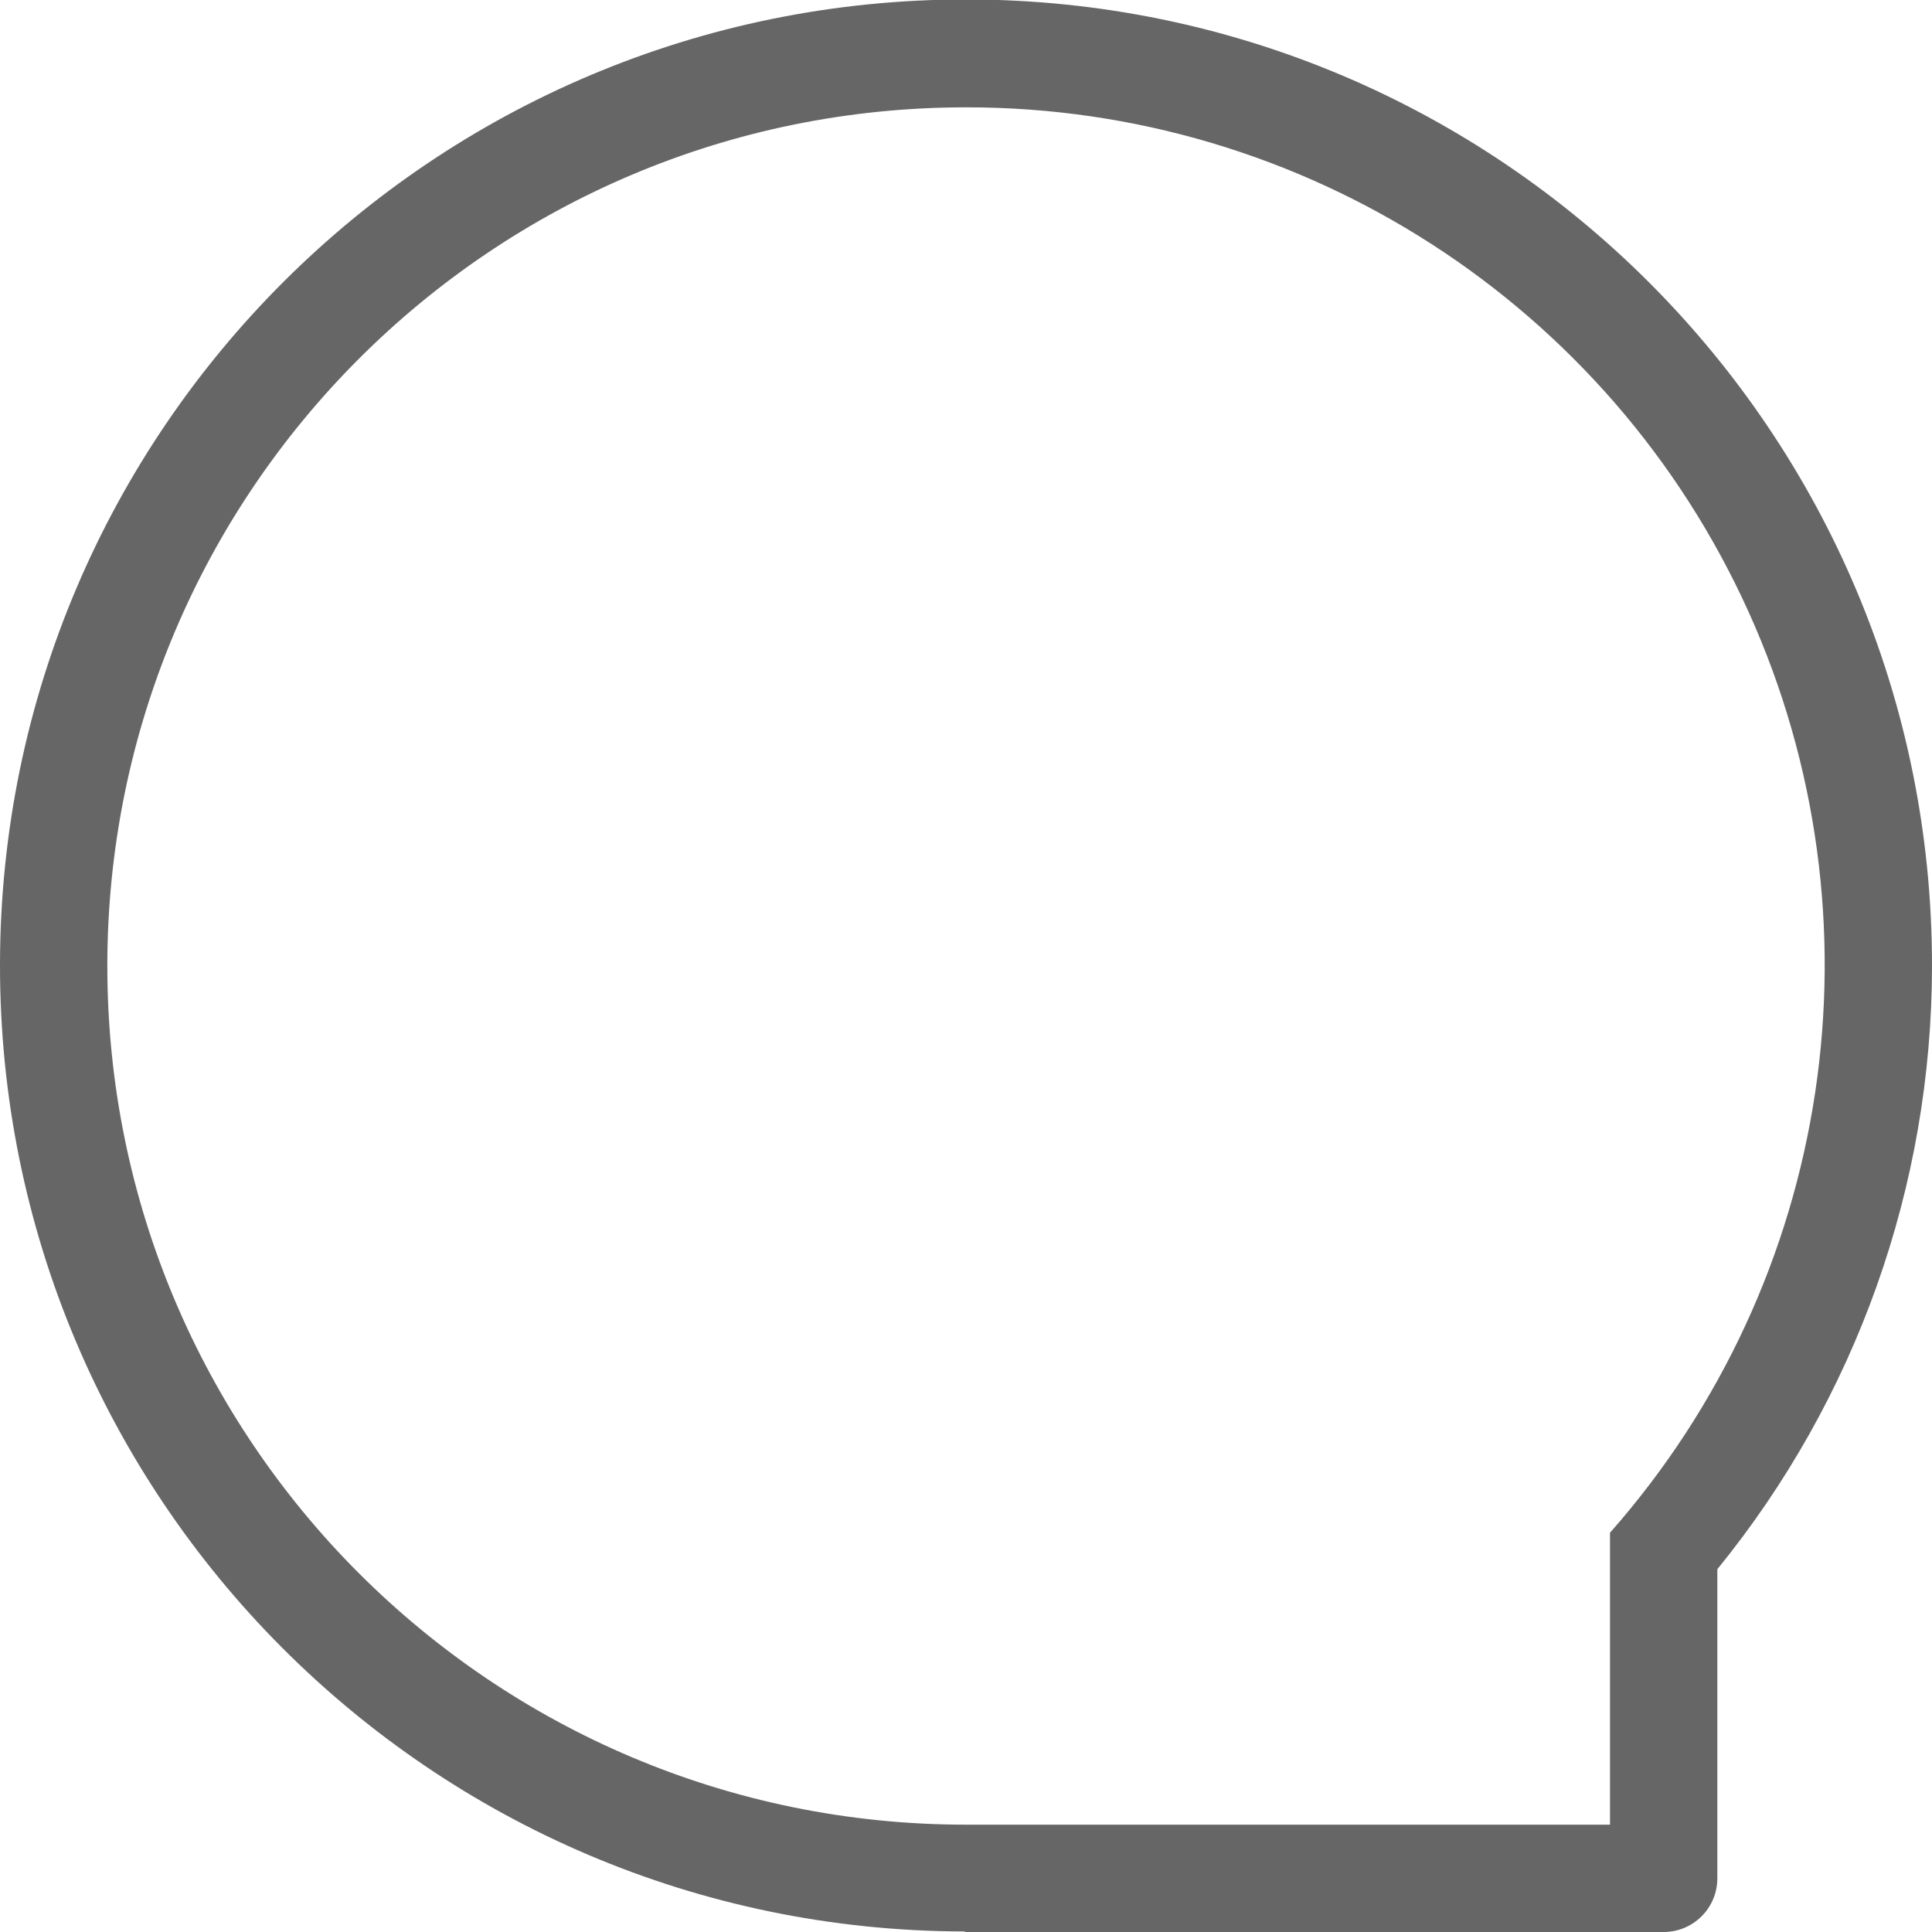
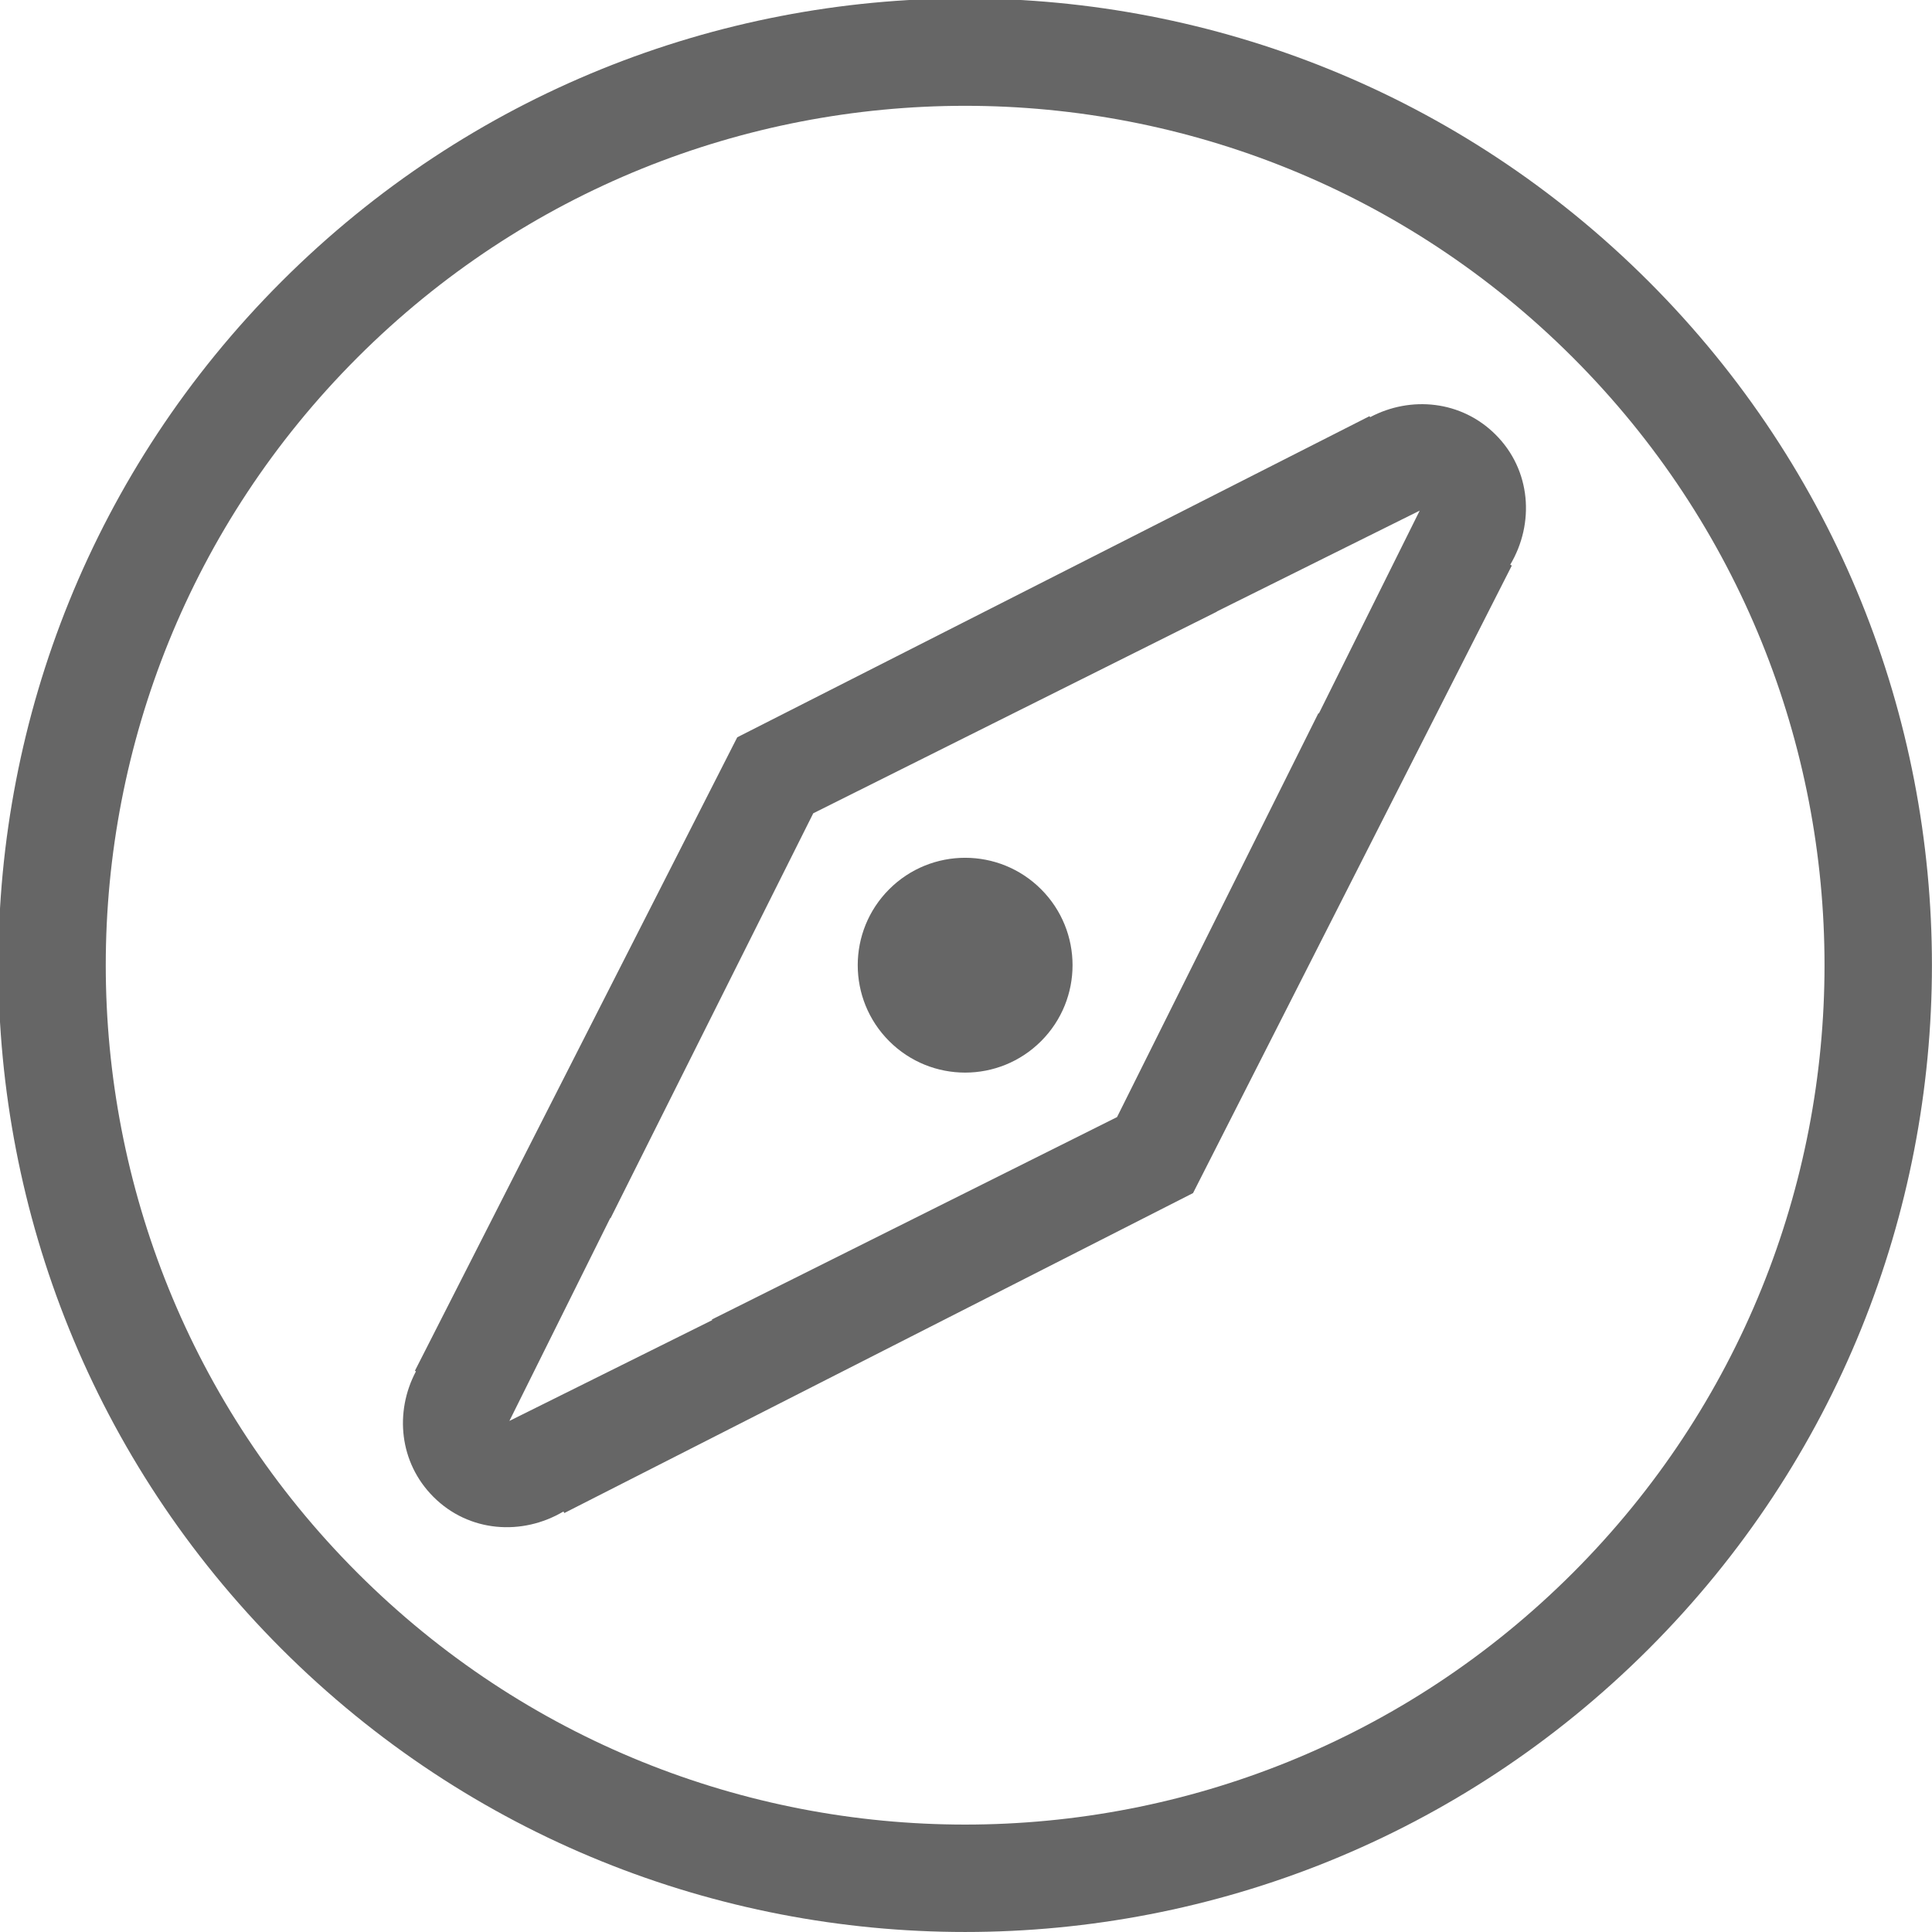
- <svg xmlns="http://www.w3.org/2000/svg" width="36" height="36" viewBox="0 0 36 36">
+ <svg xmlns="http://www.w3.org/2000/svg" preserveAspectRatio="xMidYMid" width="35.969" height="35.97" viewBox="0 0 35.969 35.97">
  <defs>
    <style>
      .cls-1 {
        fill: #666;
        fill-rule: evenodd;
      }
    </style>
  </defs>
-   <path id="圆角矩形_2659" data-name="圆角矩形 2659" class="cls-1" d="M208,1281.24V1287a1,1,0,0,1-1,1H194c-0.013,0-.024-0.01-0.037-0.01A18,18,0,1,1,212,1270,17.812,17.812,0,0,1,208,1281.24ZM194,1254a16,16,0,0,0,0,32h12v-5.44A15.983,15.983,0,0,0,194,1254Z" transform="translate(-176 -1252)" />
+   <path d="M30.697,30.698 C23.667,37.727 12.271,37.727 5.241,30.698 C-1.788,23.668 -1.788,12.272 5.241,5.242 C12.271,-1.787 23.667,-1.787 30.697,5.242 C37.726,12.272 37.726,23.668 30.697,30.698 ZM29.283,6.656 C23.034,0.408 12.904,0.408 6.655,6.656 C0.407,12.905 0.407,23.035 6.655,29.284 C12.904,35.532 23.034,35.532 29.283,29.284 C35.531,23.035 35.531,12.905 29.283,6.656 ZM28.147,10.530 L22.212,22.213 L10.506,28.170 L10.490,28.141 C9.722,28.597 8.730,28.530 8.070,27.869 C7.433,27.233 7.343,26.288 7.744,25.532 L7.725,25.521 L13.726,13.727 L25.498,7.748 L25.509,7.767 C26.264,7.366 27.210,7.456 27.846,8.093 C28.507,8.753 28.574,9.745 28.118,10.513 L28.147,10.530 ZM24.663,10.386 C24.663,10.386 24.663,10.386 24.663,10.386 L24.408,10.513 L22.654,11.385 L22.656,11.388 L15.141,15.142 L11.367,22.682 L11.362,22.677 L9.484,26.455 L13.262,24.577 L13.252,24.567 L20.797,20.798 L24.546,13.278 L24.554,13.285 L26.432,9.507 L24.663,10.386 ZM16.555,19.384 C15.774,18.603 15.774,17.337 16.555,16.556 C17.336,15.775 18.602,15.775 19.383,16.556 C20.164,17.337 20.164,18.603 19.383,19.384 C18.602,20.165 17.336,20.165 16.555,19.384 Z" class="cls-1" />
</svg>
